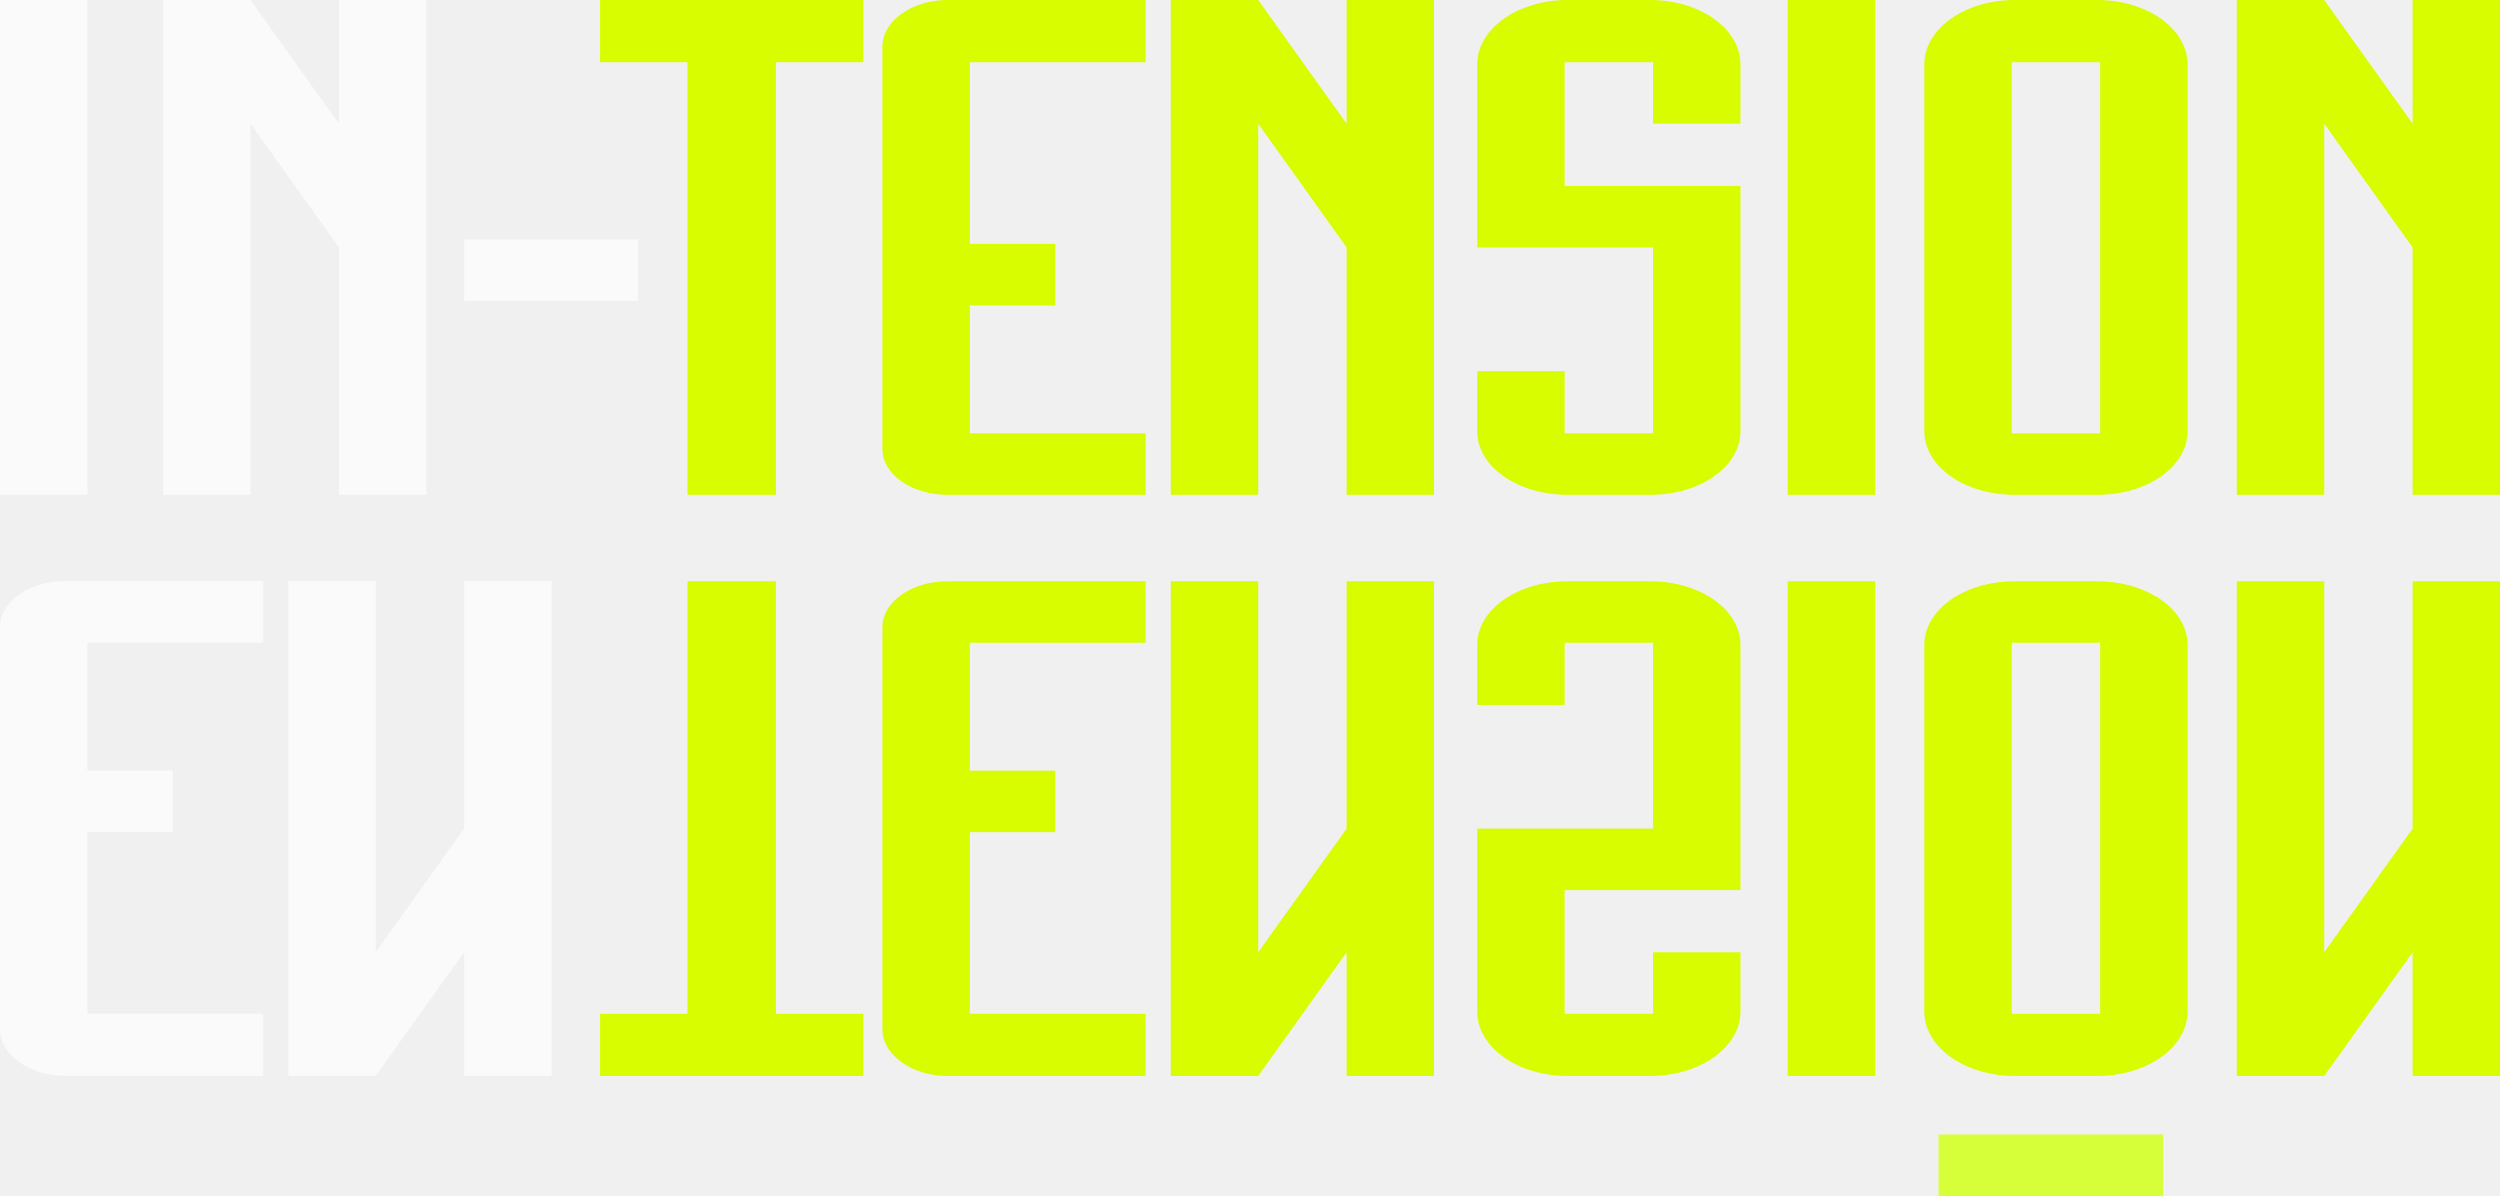
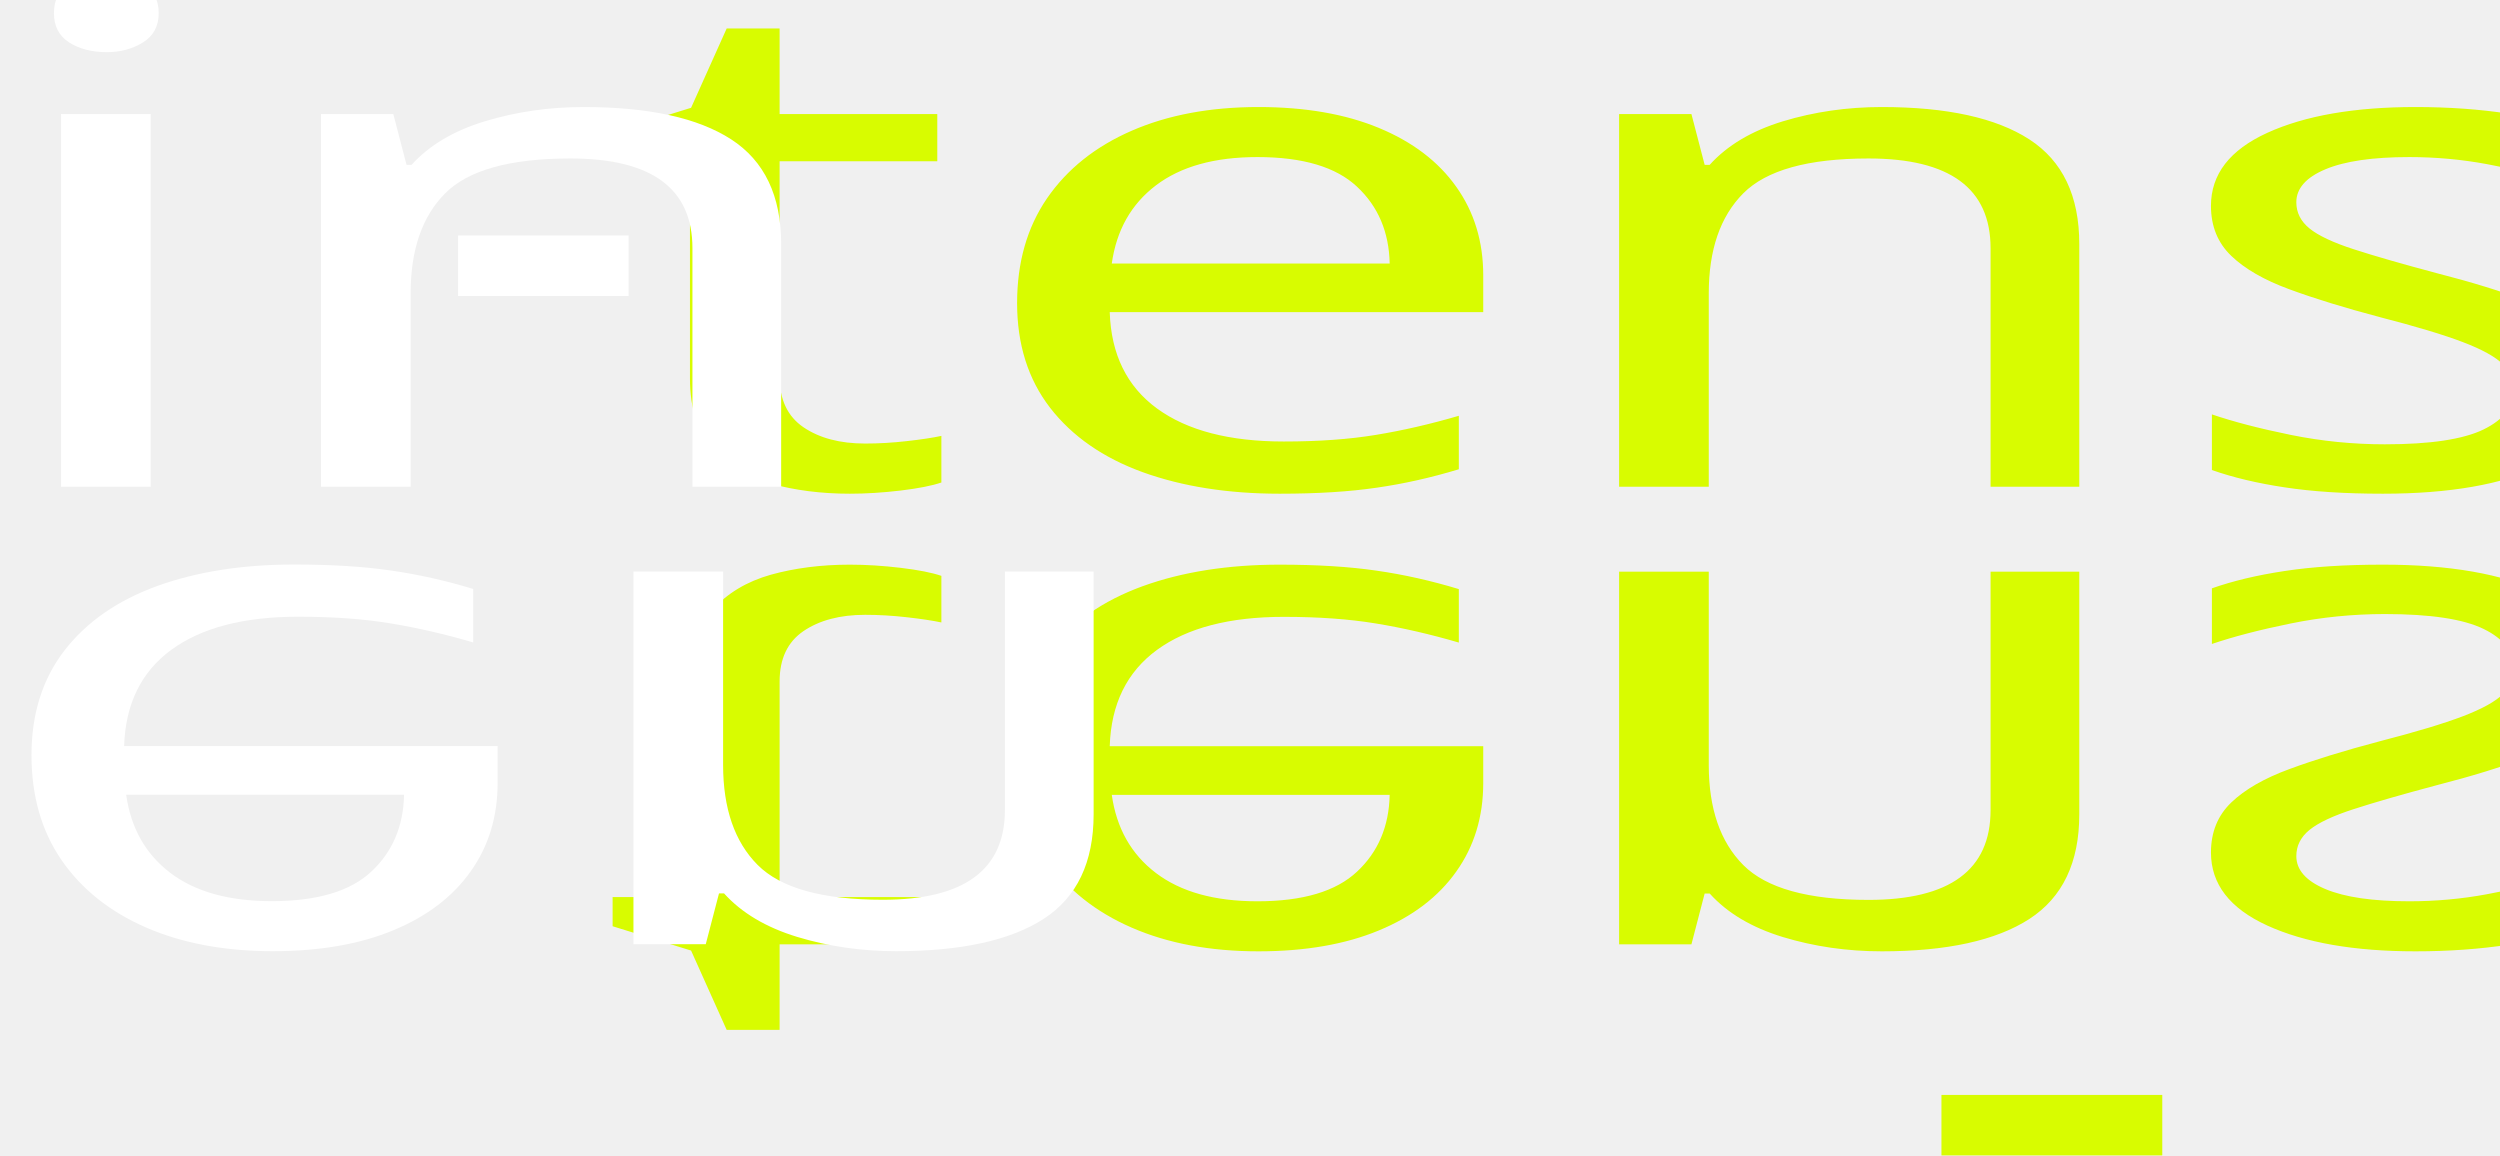
- <svg xmlns="http://www.w3.org/2000/svg" width="79.848mm" height="38.198mm" viewBox="0 0 79.848 38.198" version="1.1" id="svg1">
+ <svg xmlns="http://www.w3.org/2000/svg" width="81.175mm" height="37.516mm" viewBox="0 0 81.175 37.516" version="1.1" id="svg1">
  <defs id="defs1">
+     <rect x="5.587" y="-134.088" width="174.487" height="100.566" id="rect12" />
+     <rect x="349.106" y="-47.585" width="770.832" height="101.3" id="rect1" />
    <clipPath clipPathUnits="userSpaceOnUse" id="clipPath202-0">
      <path d="M 0,5599.059 H 1919.706 V 0 H 0 Z" transform="matrix(1,4.2857145e-5,2.1428573e-5,-1,-840.6832,5209.609)" id="path202-6" />
    </clipPath>
    <rect x="156.823" y="401.686" width="231.845" height="97.468" id="rect3-2" />
    <rect x="156.823" y="401.686" width="257.805" height="98.117" id="rect4-6" />
    <rect x="156.823" y="401.686" width="257.805" height="98.117" id="rect9-1" />
+     <rect x="349.106" y="-47.585" width="48.765" height="99.151" id="rect2" />
+     <rect x="349.106" y="-47.585" width="191.83" height="99.151" id="rect3" />
+     <rect x="349.106" y="-47.585" width="76.479" height="118.486" id="rect5" />
+     <rect x="349.106" y="-47.585" width="191.83" height="99.151" id="rect6" />
+     <rect x="349.106" y="-47.585" width="191.83" height="99.151" id="rect8" />
+     <rect x="349.106" y="-47.585" width="191.83" height="99.151" id="rect9" />
+     <rect x="349.106" y="-47.585" width="220.218" height="102.018" id="rect10" />
+     <rect x="349.106" y="-47.585" width="191.83" height="99.151" id="rect4" />
+     <rect x="349.106" y="-47.585" width="191.83" height="99.151" id="rect7" />
+     <rect x="349.106" y="-47.585" width="48.765" height="99.151" id="rect2-7" />
+     <rect x="349.106" y="-47.585" width="191.83" height="99.151" id="rect3-5" />
+     <rect x="349.106" y="-47.585" width="191.83" height="99.151" id="rect4-3" />
+     <rect x="349.106" y="-47.585" width="191.83" height="99.151" id="rect7-5" />
+     <rect x="349.106" y="-47.585" width="706.015" height="107.792" id="rect11" />
+     <rect x="349.106" y="-47.585" width="191.83" height="99.151" id="rect14" />
+     <rect x="5.587" y="-134.088" width="174.487" height="100.566" id="rect15" />
+     <rect x="349.106" y="-47.585" width="191.83" height="99.151" id="rect16" />
+     <rect x="349.106" y="-47.585" width="191.83" height="99.151" id="rect17" />
+     <rect x="349.106" y="-47.585" width="191.83" height="99.151" id="rect18" />
+     <rect x="349.106" y="-47.585" width="191.83" height="99.151" id="rect20" />
+     <rect x="349.106" y="-47.585" width="191.83" height="99.151" id="rect21" />
+     <rect x="349.106" y="-47.585" width="191.83" height="99.151" id="rect21-7" />
+     <rect x="349.106" y="-47.585" width="191.83" height="99.151" id="rect20-5" />
+     <rect x="349.106" y="-47.585" width="191.83" height="99.151" id="rect22" />
+     <rect x="349.106" y="-47.585" width="191.83" height="99.151" id="rect23" />
+     <rect x="349.106" y="-47.585" width="191.83" height="99.151" id="rect23-1" />
  </defs>
  <g id="layer1" transform="translate(-156.442,-108.5577)">
-     <path style="font-size:85.333px;font-family:Bigwhale;-inkscape-font-specification:Bigwhale;white-space:pre;fill:#fafafa;fill-opacity:1;stroke-width:0.119;stroke-opacity:0.358" d="m 167.268,108.558 v 3.951 l -2.824,-3.951 h -2.792 v 15.804 h 2.792 v -11.853 l 2.824,3.951 v 7.902 h 2.792 v -15.804 z" id="text1-3" aria-label="IN" />
-     <path style="font-size:85.333px;font-family:Bigwhale;-inkscape-font-specification:Bigwhale;white-space:pre;fill:#d8fc00;stroke-width:0.378;stroke-opacity:0.358" d="m 178.668,419.987 h -22.357 v 7.509 h 7.424 v 52.224 h 7.509 v -52.224 h 7.424 z m 23.979,7.509 v -7.509 h -16.811 c -3.072,0 -5.547,2.56 -5.547,5.632 v 48.555 c 0,3.072 2.475,5.547 5.547,5.547 h 16.811 v -7.424 h -14.933 v -15.445 h 7.253 v -7.424 h -7.253 v -21.931 z m 17.067,-7.509 v 14.933 l -7.509,-14.933 h -7.424 v 59.733 h 7.424 v -44.8 l 7.509,14.933 v 29.867 h 7.424 v -59.733 z m 33.451,14.933 v -7.168 c 0,-4.267 -3.413,-7.765 -7.68,-7.765 h -6.997 c -4.267,0 -7.68,3.499 -7.68,7.765 v 22.101 h 14.933 v 22.443 h -7.509 v -7.509 h -7.424 v 7.253 c 0,4.267 3.413,7.68 7.68,7.68 h 6.997 c 4.267,0 7.68,-3.413 7.68,-7.68 V 442.43 H 238.23 v -14.933 h 7.509 v 7.424 z m 11.435,44.8 v -59.733 h -7.424 v 59.733 z m 4.181,-51.968 v 44.288 c 0,4.267 3.413,7.68 7.68,7.68 h 6.997 c 4.267,0 7.68,-3.413 7.68,-7.68 v -44.288 c 0,-4.267 -3.413,-7.765 -7.68,-7.765 h -6.997 c -4.267,0 -7.68,3.499 -7.68,7.765 z m 14.933,44.544 h -7.509 v -44.8 h 7.509 z m 26.539,-52.309 v 14.933 l -7.509,-14.933 h -7.424 v 59.733 h 7.424 v -44.8 l 7.509,14.933 v 29.867 h 7.424 v -59.733 z" id="text3-7" transform="matrix(0.3760523,0,0,0.2645833,116.8277,-2.563954)" aria-label="TENSION" />
-     <path style="font-size:85.333px;font-family:Bigwhale;-inkscape-font-specification:Bigwhale;white-space:pre;fill:#d8fc00;stroke-width:0.378;stroke-opacity:0.358" d="m 178.668,419.987 h -22.357 v 7.509 h 7.424 v 52.224 h 7.509 v -52.224 h 7.424 z m 23.979,7.509 v -7.509 h -16.811 c -3.072,0 -5.547,2.56 -5.547,5.632 v 48.555 c 0,3.072 2.475,5.547 5.547,5.547 h 16.811 v -7.424 h -14.933 v -15.445 h 7.253 v -7.424 h -7.253 v -21.931 z m 17.067,-7.509 v 14.933 l -7.509,-14.933 h -7.424 v 59.733 h 7.424 v -44.8 l 7.509,14.933 v 29.867 h 7.424 v -59.733 z m 33.451,14.933 v -7.168 c 0,-4.267 -3.413,-7.765 -7.68,-7.765 h -6.997 c -4.267,0 -7.68,3.499 -7.68,7.765 v 22.101 h 14.933 v 22.443 h -7.509 v -7.509 h -7.424 v 7.253 c 0,4.267 3.413,7.68 7.68,7.68 h 6.997 c 4.267,0 7.68,-3.413 7.68,-7.68 V 442.43 H 238.23 v -14.933 h 7.509 v 7.424 z m 11.435,44.8 v -59.733 h -7.424 v 59.733 z m 4.181,-51.968 v 44.288 c 0,4.267 3.413,7.68 7.68,7.68 h 6.997 c 4.267,0 7.68,-3.413 7.68,-7.68 v -44.288 c 0,-4.267 -3.413,-7.765 -7.68,-7.765 h -6.997 c -4.267,0 -7.68,3.499 -7.68,7.765 z m 14.933,44.544 h -7.509 v -44.8 h 7.509 z m 26.539,-52.309 v 14.933 l -7.509,-14.933 h -7.424 v 59.733 h 7.424 v -44.8 l 7.509,14.933 v 29.867 h 7.424 v -59.733 z" id="text4-5" transform="matrix(0.3760523,0,0,-0.264502,116.8277,254.0102)" aria-label="TENSION" />
-     <path style="font-size:85.333px;font-family:Bigwhale;-inkscape-font-specification:Bigwhale;white-space:pre;fill:#fafafa;stroke-width:0.378;stroke-opacity:0.358" d="m 181.228,427.497 v -7.509 h -16.811 c -3.072,0 -5.547,2.56 -5.547,5.632 v 48.555 c 0,3.072 2.475,5.547 5.547,5.547 h 16.811 v -7.424 h -14.933 v -15.445 h 7.253 v -7.424 h -7.253 v -21.931 z m 17.067,-7.509 v 14.933 l -7.509,-14.933 h -7.424 v 59.733 h 7.424 v -44.8 l 7.509,14.933 v 29.867 h 7.424 v -59.733 z" id="text8-2" transform="matrix(0.3760523,0,0,-0.264502,96.69851,254.0059)" aria-label="EN" />
-     <path d="m 159.234,124.362 v -15.804 h -2.792 v 15.804 z" style="font-size:85.333px;font-family:Bigwhale;-inkscape-font-specification:Bigwhale;white-space:pre;fill:#fafafa;fill-opacity:1;stroke-width:0.119;stroke-opacity:0.358" id="path1-2" />
-     <path style="font-size:85.333px;font-family:Bigwhale;-inkscape-font-specification:Bigwhale;white-space:pre;fill:#d7ff39;fill-opacity:1;stroke-width:0.11;stroke-opacity:0.358" d="m 225.528,144.792 v 1.964 h -7.17 v -1.964 z" id="path26-8" aria-label="-" />
-     <path style="font-size:85.333px;font-family:Bigwhale;-inkscape-font-specification:Bigwhale;white-space:pre;fill:#fafafa;fill-opacity:1;stroke-width:0.097;stroke-opacity:0.358" d="m 176.823,116.204 v 1.964 h -5.555 v -1.964 z" id="path1" aria-label="-" />
+     <path style="font-weight:500;font-size:4.182px;font-family:Montserrat;fill:#ffffff;stroke-width:0.333" d="m 154.49,155.028 q -0.665,0 -1.108,-0.422 -0.439,-0.427 -0.439,-1.075 0,-0.648 0.439,-1.071 0.443,-0.427 1.112,-0.427 0.707,0 1.112,0.456 l -0.272,0.263 q -0.33,-0.347 -0.824,-0.347 -0.498,0 -0.824,0.322 -0.326,0.318 -0.326,0.803 0,0.485 0.326,0.807 0.326,0.318 0.824,0.318 0.489,0 0.824,-0.351 l 0.272,0.263 q -0.41,0.46 -1.117,0.46 z m 4.333,0 q -0.673,0 -1.117,-0.427 -0.443,-0.427 -0.443,-1.071 0,-0.644 0.443,-1.071 0.443,-0.427 1.117,-0.427 0.669,0 1.108,0.427 0.443,0.427 0.443,1.071 0,0.644 -0.443,1.071 -0.439,0.427 -1.108,0.427 z m 0,-0.372 q 0.485,0 0.807,-0.318 0.326,-0.322 0.326,-0.807 0,-0.485 -0.326,-0.803 -0.322,-0.322 -0.807,-0.322 -0.493,0 -0.82,0.322 -0.322,0.318 -0.322,0.803 0,0.485 0.322,0.807 0.326,0.318 0.82,0.318 z m 5.65,-2.589 h 0.418 v 2.928 h -0.343 l -1.757,-2.183 v 2.183 h -0.418 v -2.928 h 0.343 l 1.757,2.183 z m 2.656,2.928 v -2.928 h 1.234 q 0.707,0 1.142,0.406 0.439,0.406 0.439,1.058 0,0.652 -0.439,1.058 -0.435,0.406 -1.142,0.406 z m 0.418,-0.364 h 0.79 q 0.539,0 0.862,-0.301 0.326,-0.305 0.326,-0.799 0,-0.493 -0.326,-0.795 -0.322,-0.305 -0.862,-0.305 h -0.79 z m 4.396,0.364 v -2.928 h 0.418 v 2.928 z m 3.237,0 v -2.564 h -1.004 v -0.364 h 2.422 v 0.364 h -1.004 v 2.564 z m 3.233,0 v -2.928 h 0.418 v 2.928 z m 3.977,0.034 q -0.673,0 -1.117,-0.427 -0.443,-0.427 -0.443,-1.071 0,-0.644 0.443,-1.071 0.443,-0.427 1.117,-0.427 0.669,0 1.108,0.427 0.443,0.427 0.443,1.071 0,0.644 -0.443,1.071 -0.439,0.427 -1.108,0.427 z m 0,-0.372 q 0.485,0 0.807,-0.318 0.326,-0.322 0.326,-0.807 0,-0.485 -0.326,-0.803 -0.322,-0.322 -0.807,-0.322 -0.494,0 -0.82,0.322 -0.322,0.318 -0.322,0.803 0,0.485 0.322,0.807 0.326,0.318 0.82,0.318 z m 5.65,-2.589 h 0.418 v 2.928 h -0.343 l -1.757,-2.183 v 2.183 h -0.418 v -2.928 h 0.343 l 1.757,2.183 z m 4.584,3.346 1.38,-3.94 h 0.364 l -1.38,3.94 z m 8.285,-0.418 h -0.456 l -0.632,-0.899 q -0.117,0.008 -0.184,0.008 h -0.724 v 0.891 h -0.418 v -2.928 h 1.142 q 0.569,0 0.895,0.272 0.326,0.272 0.326,0.749 0,0.339 -0.167,0.577 -0.167,0.238 -0.477,0.347 z m -1.284,-1.246 q 0.397,0 0.606,-0.171 0.209,-0.171 0.209,-0.489 0,-0.318 -0.209,-0.485 -0.209,-0.171 -0.606,-0.171 h -0.711 v 1.317 z m 3.689,0.882 h 1.706 v 0.364 h -2.125 v -2.928 h 2.066 v 0.364 h -1.648 v 0.899 h 1.468 v 0.355 h -1.468 z m 4.596,0.397 q -0.33,0 -0.64,-0.1 -0.305,-0.105 -0.481,-0.268 l 0.155,-0.326 q 0.167,0.151 0.427,0.247 0.263,0.092 0.539,0.092 0.364,0 0.544,-0.121 0.18,-0.125 0.18,-0.33 0,-0.142 -0.1,-0.238 -0.096,-0.1 -0.255,-0.151 -0.155,-0.054 -0.343,-0.096 -0.188,-0.046 -0.376,-0.105 -0.188,-0.059 -0.347,-0.142 -0.155,-0.084 -0.255,-0.238 -0.096,-0.159 -0.096,-0.381 0,-0.364 0.284,-0.598 0.289,-0.238 0.836,-0.238 0.565,0 0.941,0.259 l -0.138,0.335 q -0.372,-0.238 -0.803,-0.238 -0.355,0 -0.535,0.13 -0.176,0.13 -0.176,0.335 0,0.167 0.13,0.276 0.134,0.105 0.33,0.151 0.197,0.046 0.427,0.113 0.23,0.063 0.427,0.138 0.197,0.071 0.326,0.243 0.134,0.171 0.134,0.422 0,0.36 -0.293,0.598 -0.289,0.234 -0.841,0.234 z m 4.245,-2.961 q 0.569,0 0.895,0.272 0.326,0.272 0.326,0.749 0,0.477 -0.326,0.749 -0.326,0.272 -0.895,0.272 h -0.724 v 0.887 h -0.418 v -2.928 z m -0.013,1.677 q 0.397,0 0.606,-0.167 0.209,-0.171 0.209,-0.489 0,-0.318 -0.209,-0.485 -0.209,-0.171 -0.606,-0.171 h -0.711 v 1.313 z m 4.571,1.284 q -0.673,0 -1.117,-0.427 -0.443,-0.427 -0.443,-1.071 0,-0.644 0.443,-1.071 0.443,-0.427 1.117,-0.427 0.669,0 1.108,0.427 0.443,0.427 0.443,1.071 0,0.644 -0.443,1.071 -0.439,0.427 -1.108,0.427 z m 0,-0.372 q 0.485,0 0.807,-0.318 0.326,-0.322 0.326,-0.807 0,-0.485 -0.326,-0.803 -0.322,-0.322 -0.807,-0.322 -0.494,0 -0.82,0.322 -0.322,0.318 -0.322,0.803 0,0.485 0.322,0.807 0.326,0.318 0.82,0.318 z m 5.65,-2.589 h 0.418 v 2.928 h -0.343 l -1.757,-2.183 v 2.183 h -0.418 v -2.928 h 0.343 l 1.757,2.183 z m 3.509,2.961 q -0.33,0 -0.64,-0.1 -0.305,-0.105 -0.481,-0.268 l 0.155,-0.326 q 0.167,0.151 0.427,0.247 0.263,0.092 0.54,0.092 0.364,0 0.544,-0.121 0.18,-0.125 0.18,-0.33 0,-0.142 -0.1,-0.238 -0.096,-0.1 -0.255,-0.151 -0.155,-0.054 -0.343,-0.096 -0.188,-0.046 -0.376,-0.105 -0.188,-0.059 -0.347,-0.142 -0.155,-0.084 -0.255,-0.238 -0.096,-0.159 -0.096,-0.381 0,-0.364 0.284,-0.598 0.289,-0.238 0.836,-0.238 0.565,0 0.941,0.259 l -0.138,0.335 q -0.372,-0.238 -0.803,-0.238 -0.355,0 -0.535,0.13 -0.176,0.13 -0.176,0.335 0,0.167 0.13,0.276 0.134,0.105 0.33,0.151 0.197,0.046 0.427,0.113 0.23,0.063 0.427,0.138 0.197,0.071 0.326,0.243 0.134,0.171 0.134,0.422 0,0.36 -0.293,0.598 -0.289,0.234 -0.841,0.234 z m 3.521,-0.397 h 1.706 v 0.364 h -2.125 v -2.928 h 2.066 v 0.364 h -1.648 v 0.899 h 1.468 v 0.355 h -1.468 z" id="text151-9" transform="scale(1.023051,0.9774684)" aria-label="CONDITION / RESPONSE" />
+     <path style="font-weight:800;font-size:14px;font-family:Montserrat;fill:#ffffff" d="M 8.512,-5.11 C 9.352,-5.544 9.828,-6.3 9.828,-7.238 9.828,-8.75 8.568,-9.8 5.992,-9.8 H 0.98 V 0 h 5.292 c 2.632,0 4.032,-0.994 4.032,-2.688 0,-1.19 -0.686,-2.03 -1.792,-2.422 z M 5.628,-7.798 c 0.924,0 1.4,0.322 1.4,0.938 0,0.63 -0.476,0.952 -1.4,0.952 H 3.724 v -1.89 z m 0.42,5.796 H 3.724 V -3.99 h 2.324 c 0.952,0 1.456,0.322 1.456,0.994 0,0.672 -0.504,0.994 -1.456,0.994 z m 9.142,-0.14 v -1.792 h 4.354 v -2.072 h -4.354 v -1.652 h 4.942 V -9.8 h -7.686 V 0 h 7.868 V -2.142 Z M 24.64,0 h 2.772 v -7.602 h 2.996 V -9.8 h -8.778 v 2.198 h 3.01 z m 19.992,-9.8 -2.058,6.314 -1.974,-6.314 h -2.548 l -2.072,6.258 -1.974,-6.258 h -2.856 l 3.178,9.8 h 2.968 l 1.96,-5.964 1.876,5.964 h 2.968 l 3.178,-9.8 z m 7.084,7.658 v -1.792 h 4.354 v -2.072 h -4.354 v -1.652 h 4.942 V -9.8 h -7.686 V 0 h 7.868 v -2.142 z m 10.108,0 v -1.792 h 4.354 v -2.072 h -4.354 v -1.652 h 4.942 V -9.8 h -7.686 V 0 h 7.868 V -2.142 Z M 75.796,-9.8 v 5.222 l -4.326,-5.222 h -2.282 V 0 h 2.716 v -5.222 l 4.326,5.222 h 2.282 V -9.8 Z M 8.512,-5.11 c 0.84,-0.434 1.316,-1.19 1.316,-2.128 0,-1.512 -1.26,-2.562 -3.836,-2.562 H 0.98 V 0 H 6.272 c 2.632,0 4.032,-0.994 4.032,-2.688 0,-1.19 -0.686,-2.03 -1.792,-2.422 z m -2.884,-2.688 c 0.924,0 1.4,0.322 1.4,0.938 0,0.63 -0.476,0.952 -1.4,0.952 h -1.904 v -1.89 z m 0.42,5.796 h -2.324 V -3.99 h 2.324 c 0.952,0 1.456,0.322 1.456,0.994 0,0.672 -0.504,0.994 -1.456,0.994 z m 9.142,-0.14 v -1.792 h 4.354 v -2.072 h -4.354 v -1.652 h 4.942 V -9.8 h -7.686 V 0 h 7.868 V -2.142 Z M 24.64,0 h 2.772 v -7.602 h 2.996 V -9.8 h -8.778 v 2.198 h 3.01 z m 19.992,-9.8 -2.058,6.314 -1.974,-6.314 h -2.548 l -2.072,6.258 -1.974,-6.258 h -2.856 l 3.178,9.8 h 2.968 l 1.96,-5.964 1.876,5.964 h 2.968 l 3.178,-9.8 z m 7.084,7.658 v -1.792 h 4.354 v -2.072 h -4.354 v -1.652 h 4.942 V -9.8 h -7.686 V 0 h 7.868 v -2.142 z m 10.108,0 v -1.792 h 4.354 v -2.072 h -4.354 v -1.652 h 4.942 V -9.8 h -7.686 V 0 h 7.868 V -2.142 Z M 75.796,-9.8 v 5.222 l -4.326,-5.222 h -2.282 V 0 h 2.716 v -5.222 l 4.326,5.222 h 2.282 v -9.8 z" id="text201-0" clip-path="url(#clipPath202-0)" transform="matrix(0.2716565,-1.1642421e-5,5.8212108e-6,0.2716565,156.1758,105.7868)" aria-label="BETWEENBETWEEN" />
+     <path style="font-size:85.333px;font-family:Bigwhale;-inkscape-font-specification:Bigwhale;white-space:pre;fill:#ffffff;fill-opacity:1;stroke-width:0.097;stroke-opacity:0.358" d="m 176.853,116.204 v 1.964 h -5.538 v -1.964 z" id="path8" aria-label="-" />
+     <path style="font-size:85.333px;font-family:Bigwhale;-inkscape-font-specification:Bigwhale;white-space:pre;fill:#d8fc00;fill-opacity:1;stroke-width:0.11;stroke-opacity:0.358" d="m 226.651,144.11 v 1.964 h -7.17 v -1.964 z" id="path7" aria-label="-" />
+     <text xml:space="preserve" transform="matrix(0.3873138,0,0,0.2645834,40.59354,116.3058)" id="text20" style="font-size:85.333px;font-family:Bigwhale;-inkscape-font-specification:Bigwhale;text-align:start;letter-spacing:-0.225px;word-spacing:0px;writing-mode:lr-tb;direction:ltr;white-space:pre;shape-inside:url(#rect20-5);shape-padding:0;display:inline;fill:#d8fc00;fill-opacity:1;stroke-width:2.544">
+       <tspan x="349.105" y="30.449" id="tspan3">tension</tspan>
+     </text>
+     <text xml:space="preserve" transform="matrix(0.3873138,0,0,-0.2645834,40.59354,135.1747)" id="text21" style="font-size:85.333px;font-family:Bigwhale;-inkscape-font-specification:Bigwhale;text-align:start;letter-spacing:-0.225px;word-spacing:0px;writing-mode:lr-tb;direction:ltr;white-space:pre;shape-inside:url(#rect21-7);shape-padding:0;display:inline;fill:#d8fc00;fill-opacity:1;stroke-width:2.544">
+       <tspan x="349.105" y="30.449" id="tspan4">tension</tspan>
+     </text>
+     <text xml:space="preserve" transform="matrix(0.3873138,0,0,0.2645834,20.40236,116.3058)" id="text22" style="font-size:85.333px;font-family:Bigwhale;-inkscape-font-specification:Bigwhale;text-align:start;letter-spacing:-0.225px;word-spacing:0px;writing-mode:lr-tb;direction:ltr;white-space:pre;shape-inside:url(#rect22);shape-padding:0;display:inline;fill:#ffffff;fill-opacity:1;stroke-width:2.544">
+       <tspan x="349.105" y="30.449" id="tspan5">in</tspan>
+     </text>
+     <text xml:space="preserve" style="font-size:22.578px;font-family:Bigwhale;-inkscape-font-specification:Bigwhale;text-align:start;letter-spacing:0.071px;writing-mode:lr-tb;direction:ltr;text-anchor:start;fill:#6d6d6d;fill-opacity:1;stroke-width:0.673" x="154.887" y="78.356" id="text24">
+       <tspan id="tspan23" style="stroke-width:0.673" x="154.887" y="78.356" />
+     </text>
+     <text xml:space="preserve" transform="matrix(0.3873138,0,0,-0.2645834,20.43552,135.1703)" id="text23" style="font-size:85.333px;font-family:Bigwhale;-inkscape-font-specification:Bigwhale;text-align:start;letter-spacing:-0.225px;word-spacing:0px;writing-mode:lr-tb;direction:ltr;white-space:pre;shape-inside:url(#rect23-1);shape-padding:0;display:inline;fill:#ffffff;fill-opacity:1;stroke-width:2.544">
+       <tspan x="349.105" y="30.449" id="tspan6">en</tspan>
+     </text>
  </g>
</svg>
